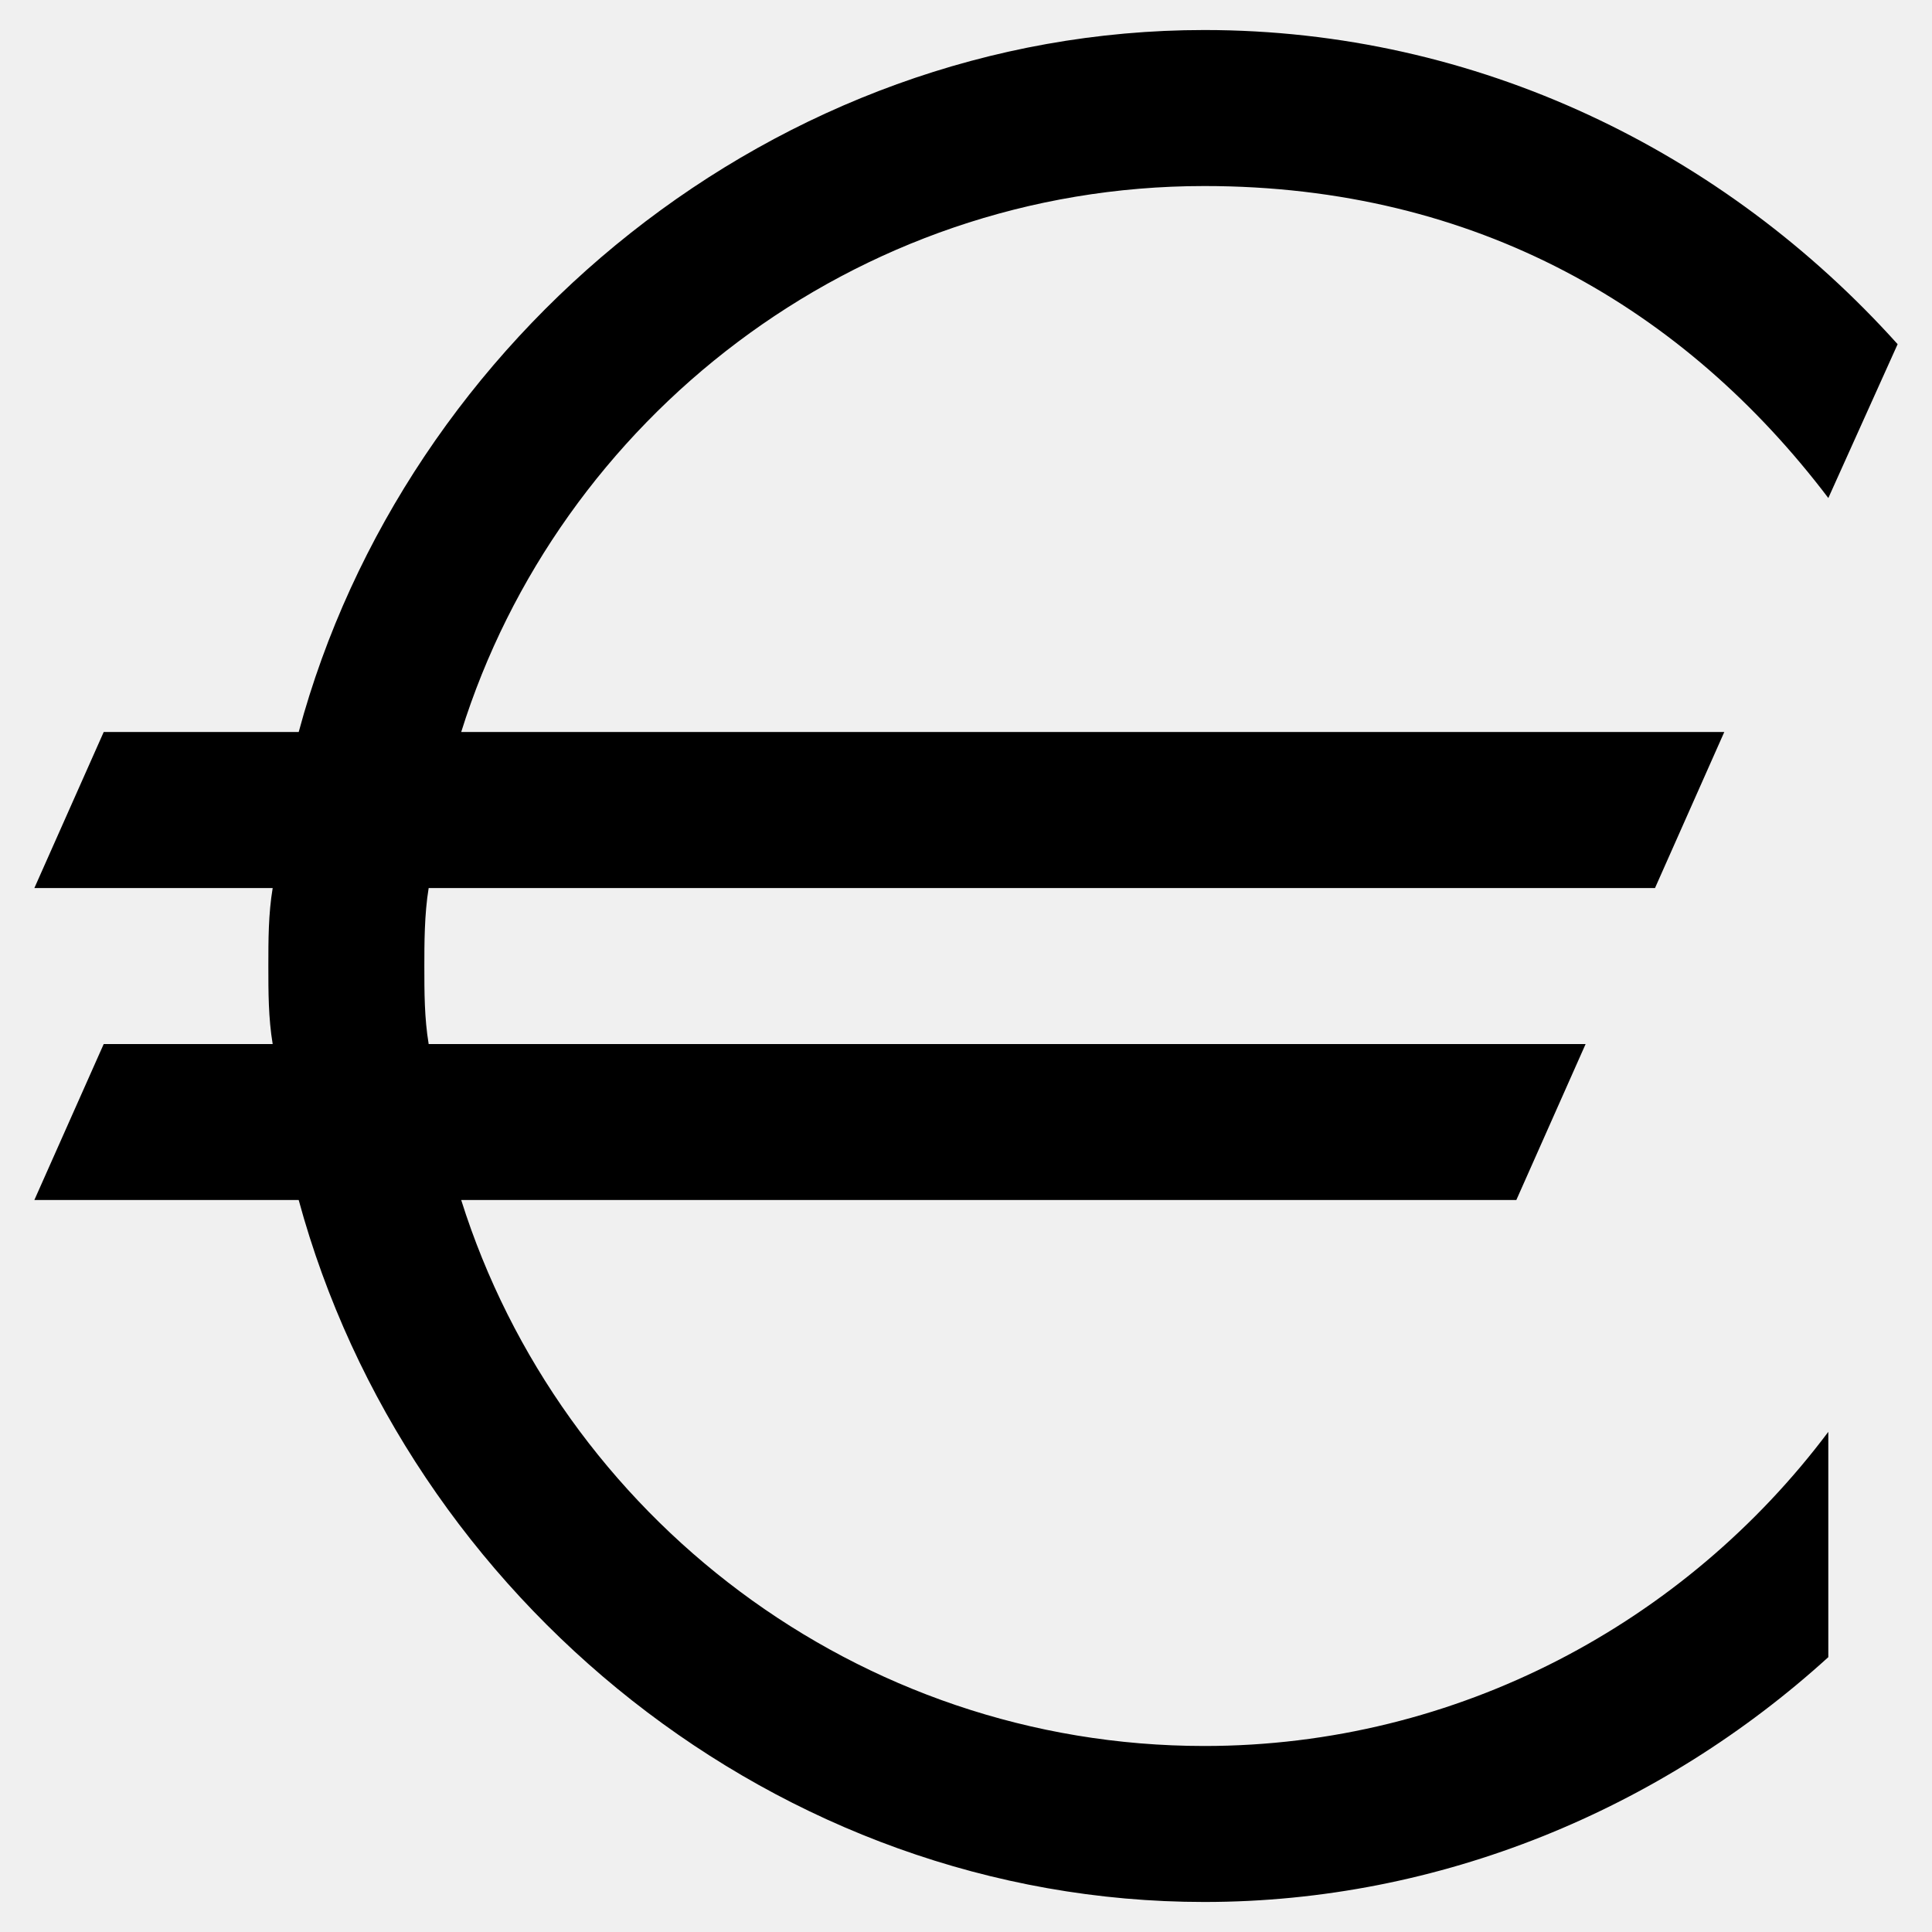
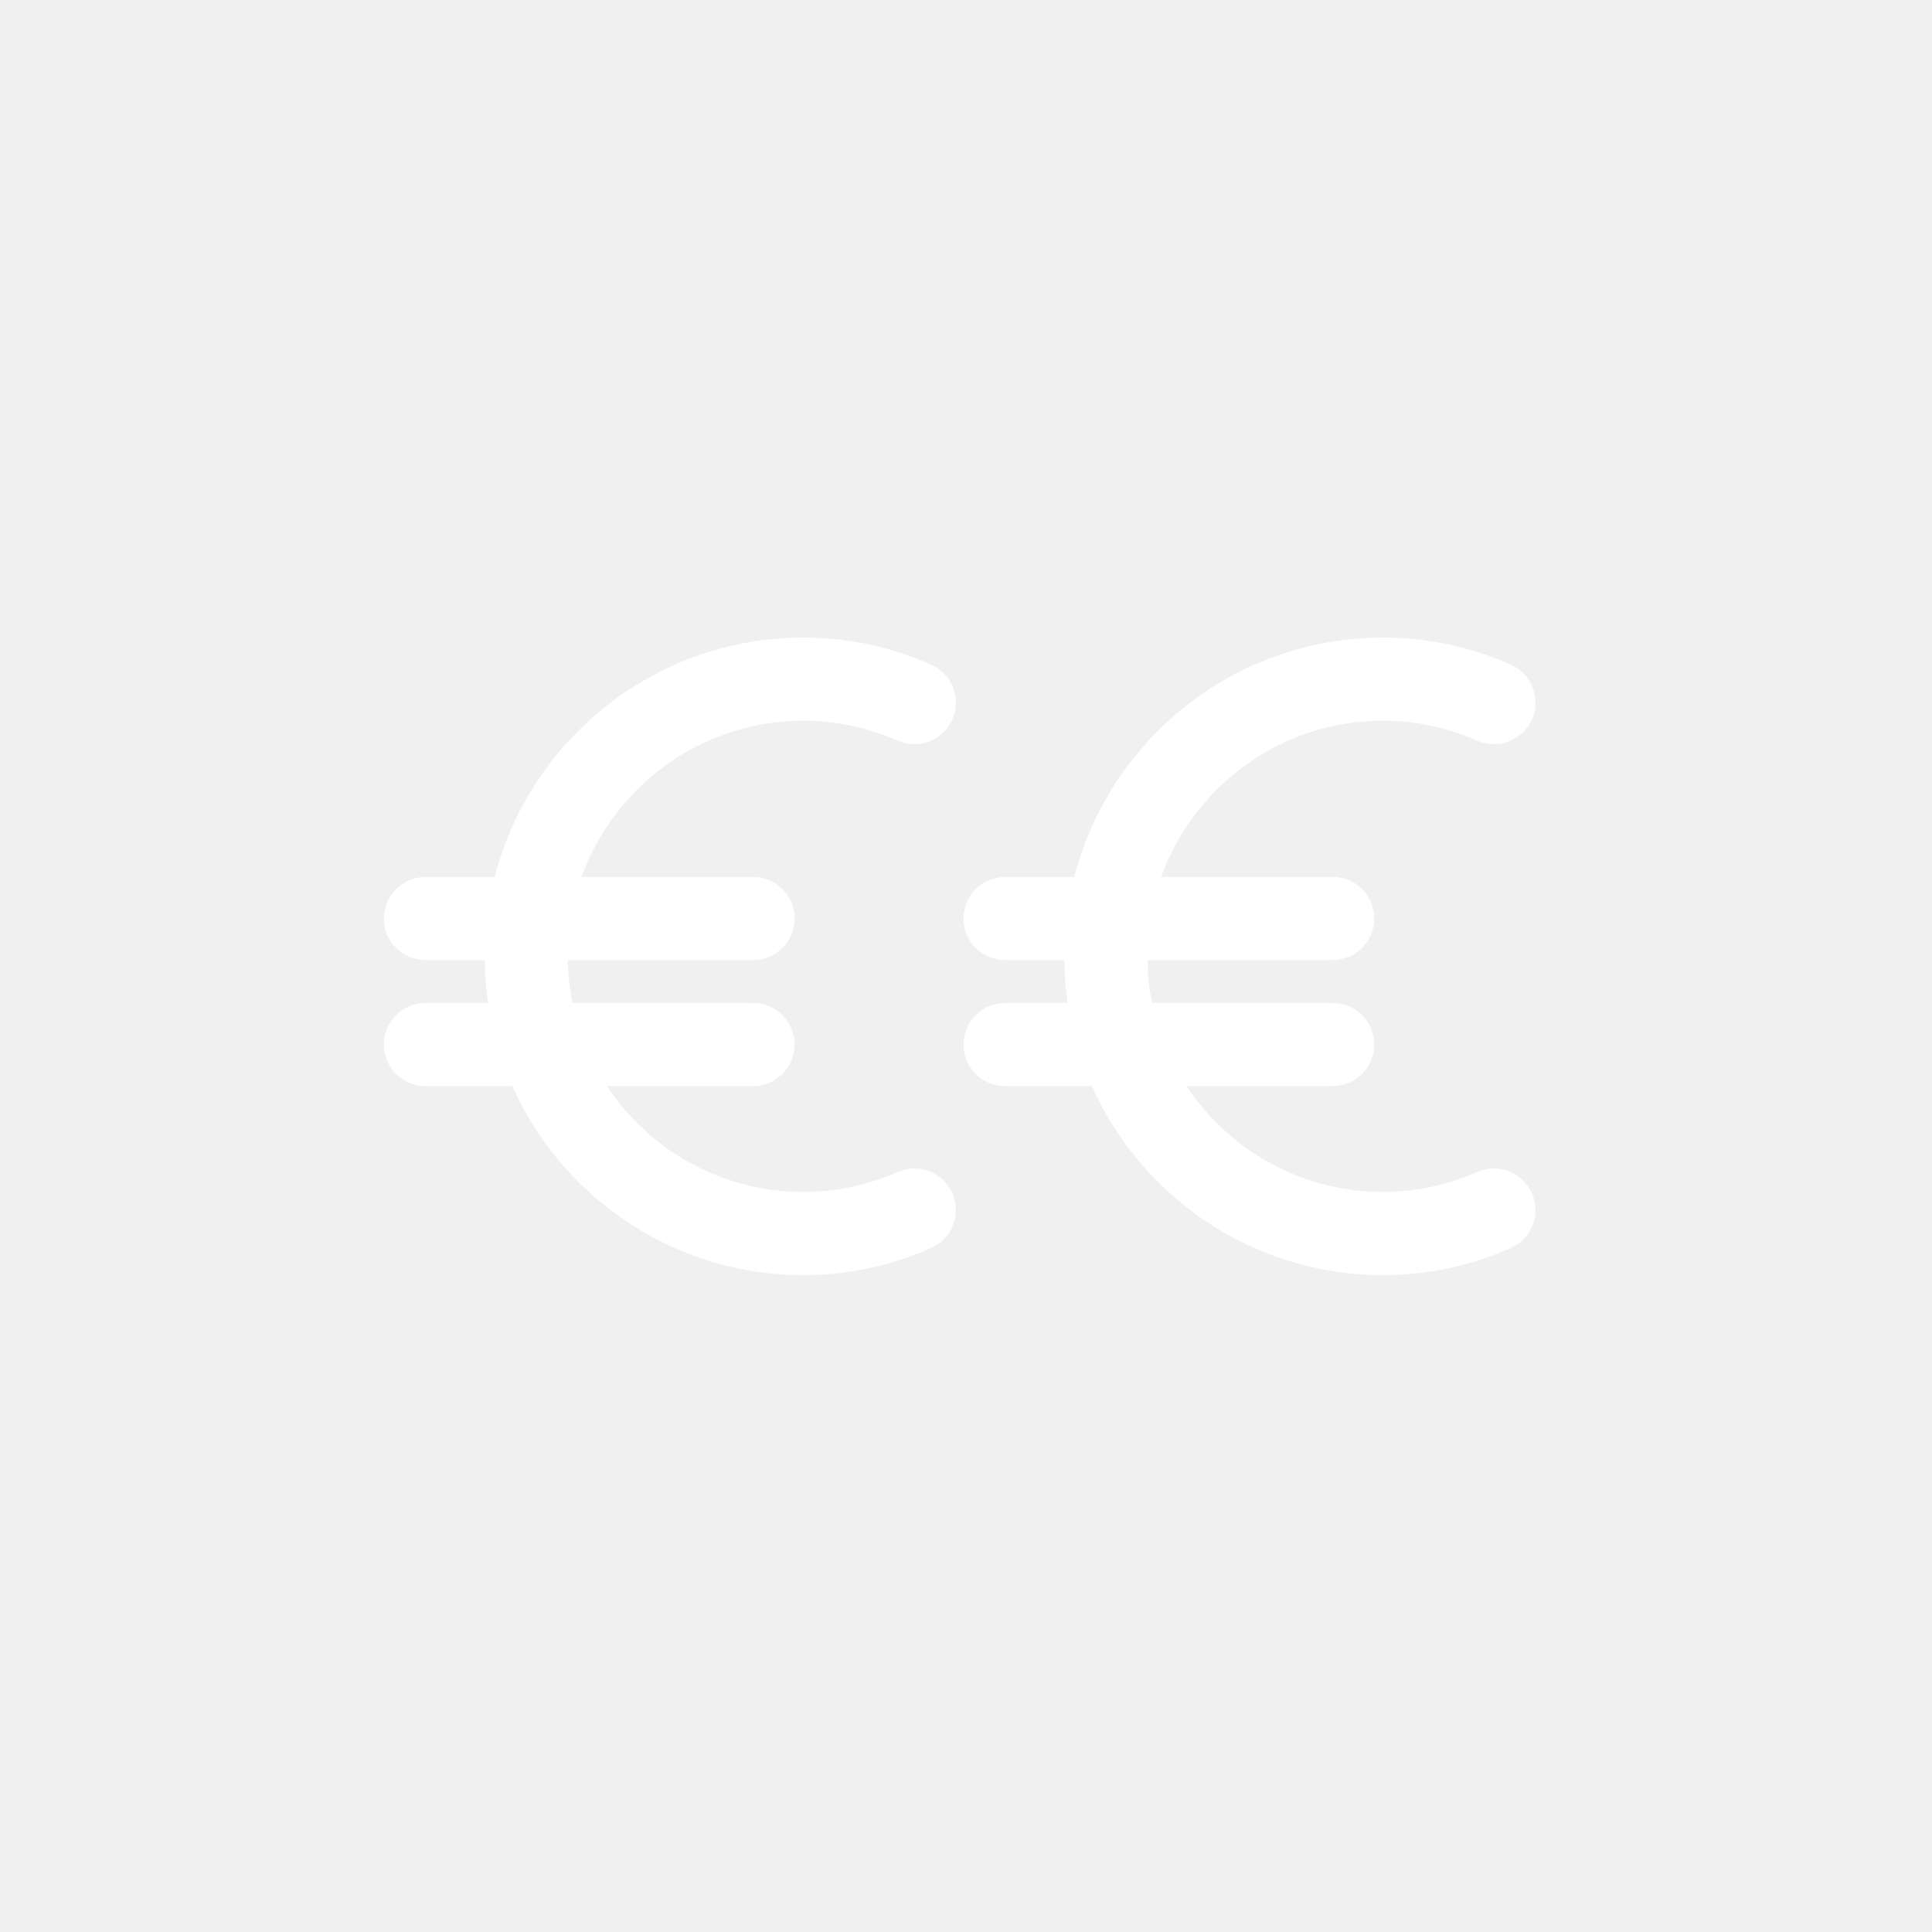
- <svg xmlns="http://www.w3.org/2000/svg" version="1.1" x="0px" y="0px" viewBox="0 0 100 100" enable-background="new 0 0 100 100" xml:space="preserve">
+ <svg xmlns="http://www.w3.org/2000/svg" version="1.1" id="Calque_1" x="0px" y="0px" width="100px" height="100px" viewBox="0 0 100 100" enable-background="new 0 0 100 100" xml:space="preserve">
  <g>
-     <path fill="#000000" d="M1.779,45.964h12.335C13.89,47.309,13.89,48.656,13.89,50c0,1.343,0,2.69,0.224,4.04H5.368l-3.589,8.071   H15.46c5.607,20.637,24.783,36.335,46.875,36.335c12.224,0,23.663-4.819,32.298-12.672V74.112   c-7.404,9.867-19.178,16.26-32.298,16.26c-17.943,0-33.306-11.885-38.464-28.261h54.615l3.585-8.071H22.188   c-0.224-1.35-0.224-2.696-0.224-4.04c0-1.12,0-2.691,0.224-4.036h63.475l3.586-8.076H23.872   C28.917,21.741,44.169,9.629,62.336,9.629c14.131,0,24.894,6.393,32.298,16.149l3.587-7.963   C89.249,7.834,76.467,1.554,62.336,1.554c-22.204,0-41.381,15.925-46.875,36.335H5.368L1.779,45.964z" />
+     <g>
+       <path fill="#FFFFFF" stroke="#FFFFFF" stroke-width="3" stroke-miterlimit="10" d="M41.585,64.5c-8.271,0-14.998-6.729-14.998-15    s6.728-15,14.998-15c2.064,0,4.081,0.426,6.002,1.269c0.331,0.146,0.48,0.528,0.337,0.86c-0.146,0.328-0.529,0.479-0.86,0.334    c-1.755-0.768-3.598-1.158-5.479-1.158c-7.551,0-13.694,6.145-13.694,13.695s6.144,13.695,13.694,13.695    c1.884,0,3.726-0.391,5.478-1.159c0.331-0.146,0.713,0.007,0.859,0.335c0.144,0.33-0.006,0.715-0.337,0.859    C45.669,64.074,43.65,64.5,41.585,64.5z" />
+       <path fill="#FFFFFF" stroke="#FFFFFF" stroke-width="3" stroke-miterlimit="10" d="M38.977,48.195H22.021    c-0.36,0-0.651-0.292-0.651-0.652c0-0.359,0.291-0.652,0.651-0.652h16.956c0.36,0,0.653,0.293,0.653,0.652    C39.63,47.903,39.337,48.195,38.977,48.195z" />
+       <path fill="#FFFFFF" stroke="#FFFFFF" stroke-width="3" stroke-miterlimit="10" d="M38.977,54.718H22.021    c-0.36,0-0.651-0.293-0.651-0.653c0-0.357,0.291-0.652,0.651-0.652h16.956c0.36,0,0.653,0.295,0.653,0.652    C39.63,54.425,39.337,54.718,38.977,54.718z" />
+     </g>
+     <g>
+       <path fill="#FFFFFF" stroke="#FFFFFF" stroke-width="3" stroke-miterlimit="10" d="M71.585,64.5c-8.271,0-14.998-6.729-14.998-15    s6.728-15,14.998-15c2.064,0,4.081,0.426,6.002,1.269c0.331,0.146,0.48,0.528,0.337,0.86c-0.146,0.328-0.529,0.479-0.86,0.334    c-1.755-0.768-3.598-1.158-5.479-1.158c-7.551,0-13.694,6.145-13.694,13.695s6.144,13.695,13.694,13.695    c1.884,0,3.726-0.391,5.478-1.159c0.331-0.146,0.713,0.007,0.859,0.335c0.144,0.33-0.006,0.715-0.337,0.859    C75.669,64.074,73.65,64.5,71.585,64.5z" />
+       <path fill="#FFFFFF" stroke="#FFFFFF" stroke-width="3" stroke-miterlimit="10" d="M68.977,48.195H52.021    c-0.36,0-0.651-0.292-0.651-0.652c0-0.359,0.291-0.652,0.651-0.652h16.956c0.36,0,0.653,0.293,0.653,0.652    C69.63,47.903,69.337,48.195,68.977,48.195z" />
+       <path fill="#FFFFFF" stroke="#FFFFFF" stroke-width="3" stroke-miterlimit="10" d="M68.977,54.718H52.021    c-0.36,0-0.651-0.293-0.651-0.653c0-0.357,0.291-0.652,0.651-0.652h16.956c0.36,0,0.653,0.295,0.653,0.652    C69.63,54.425,69.337,54.718,68.977,54.718z" />
+     </g>
  </g>
</svg>
